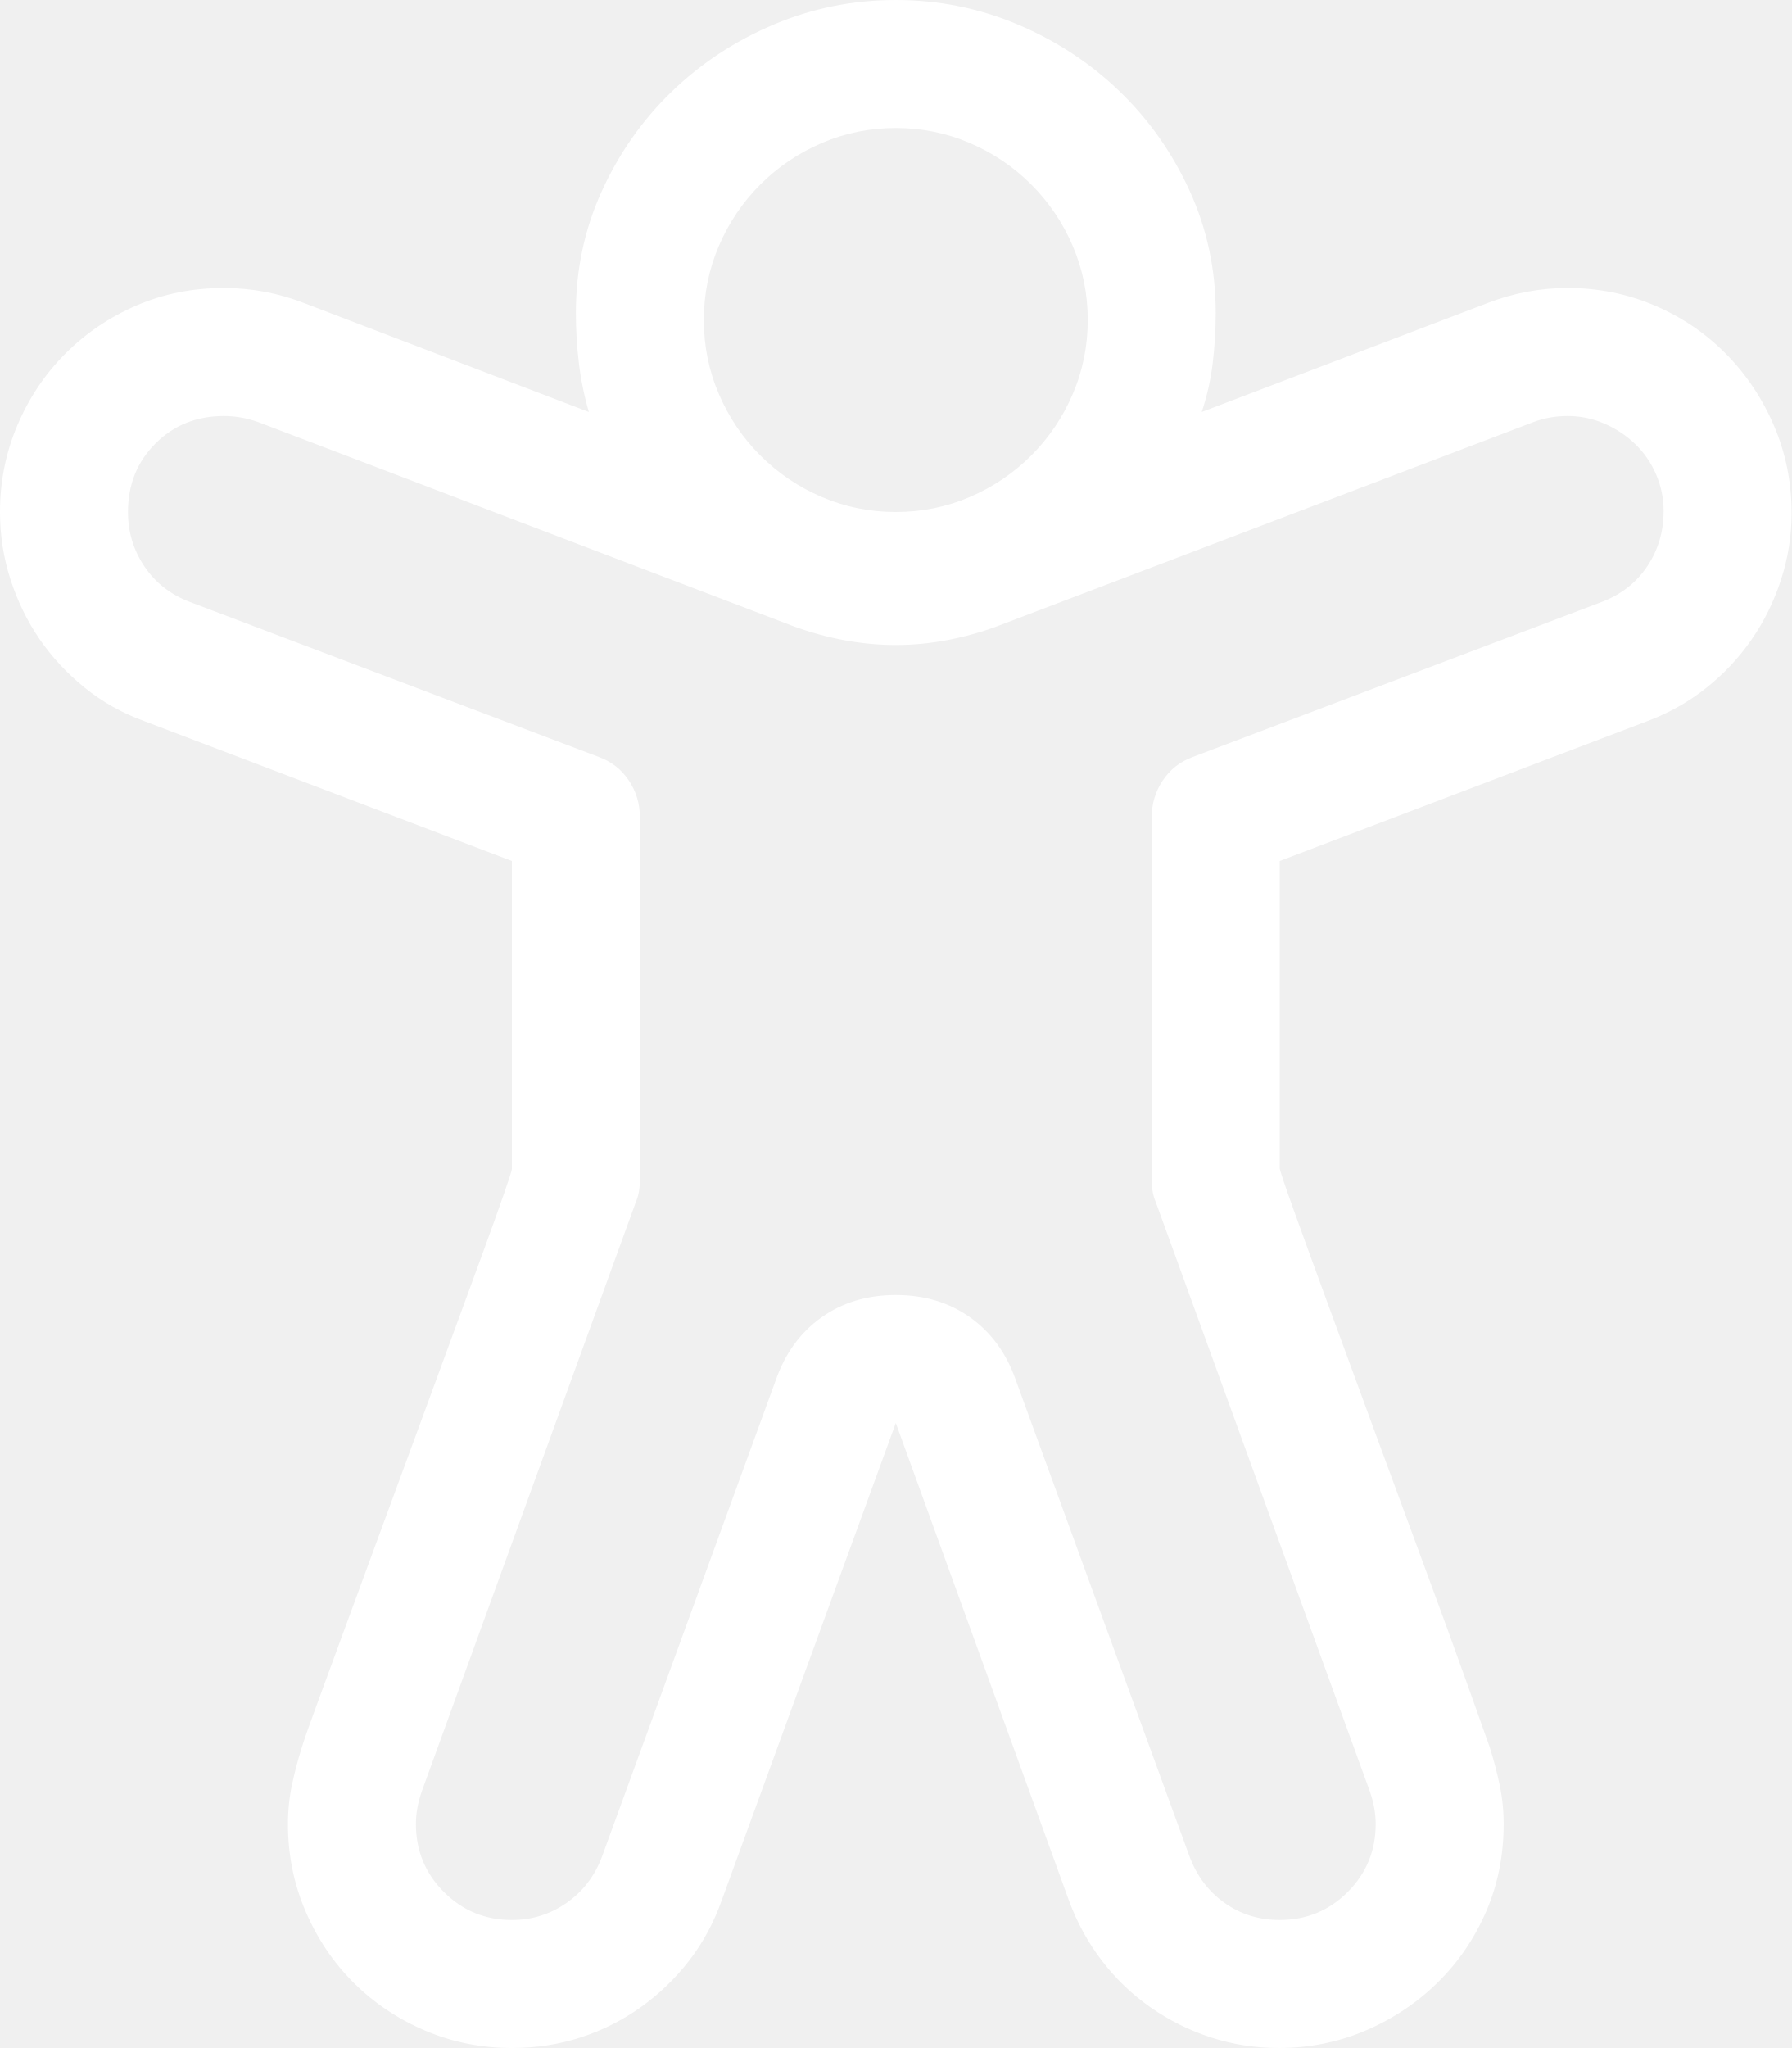
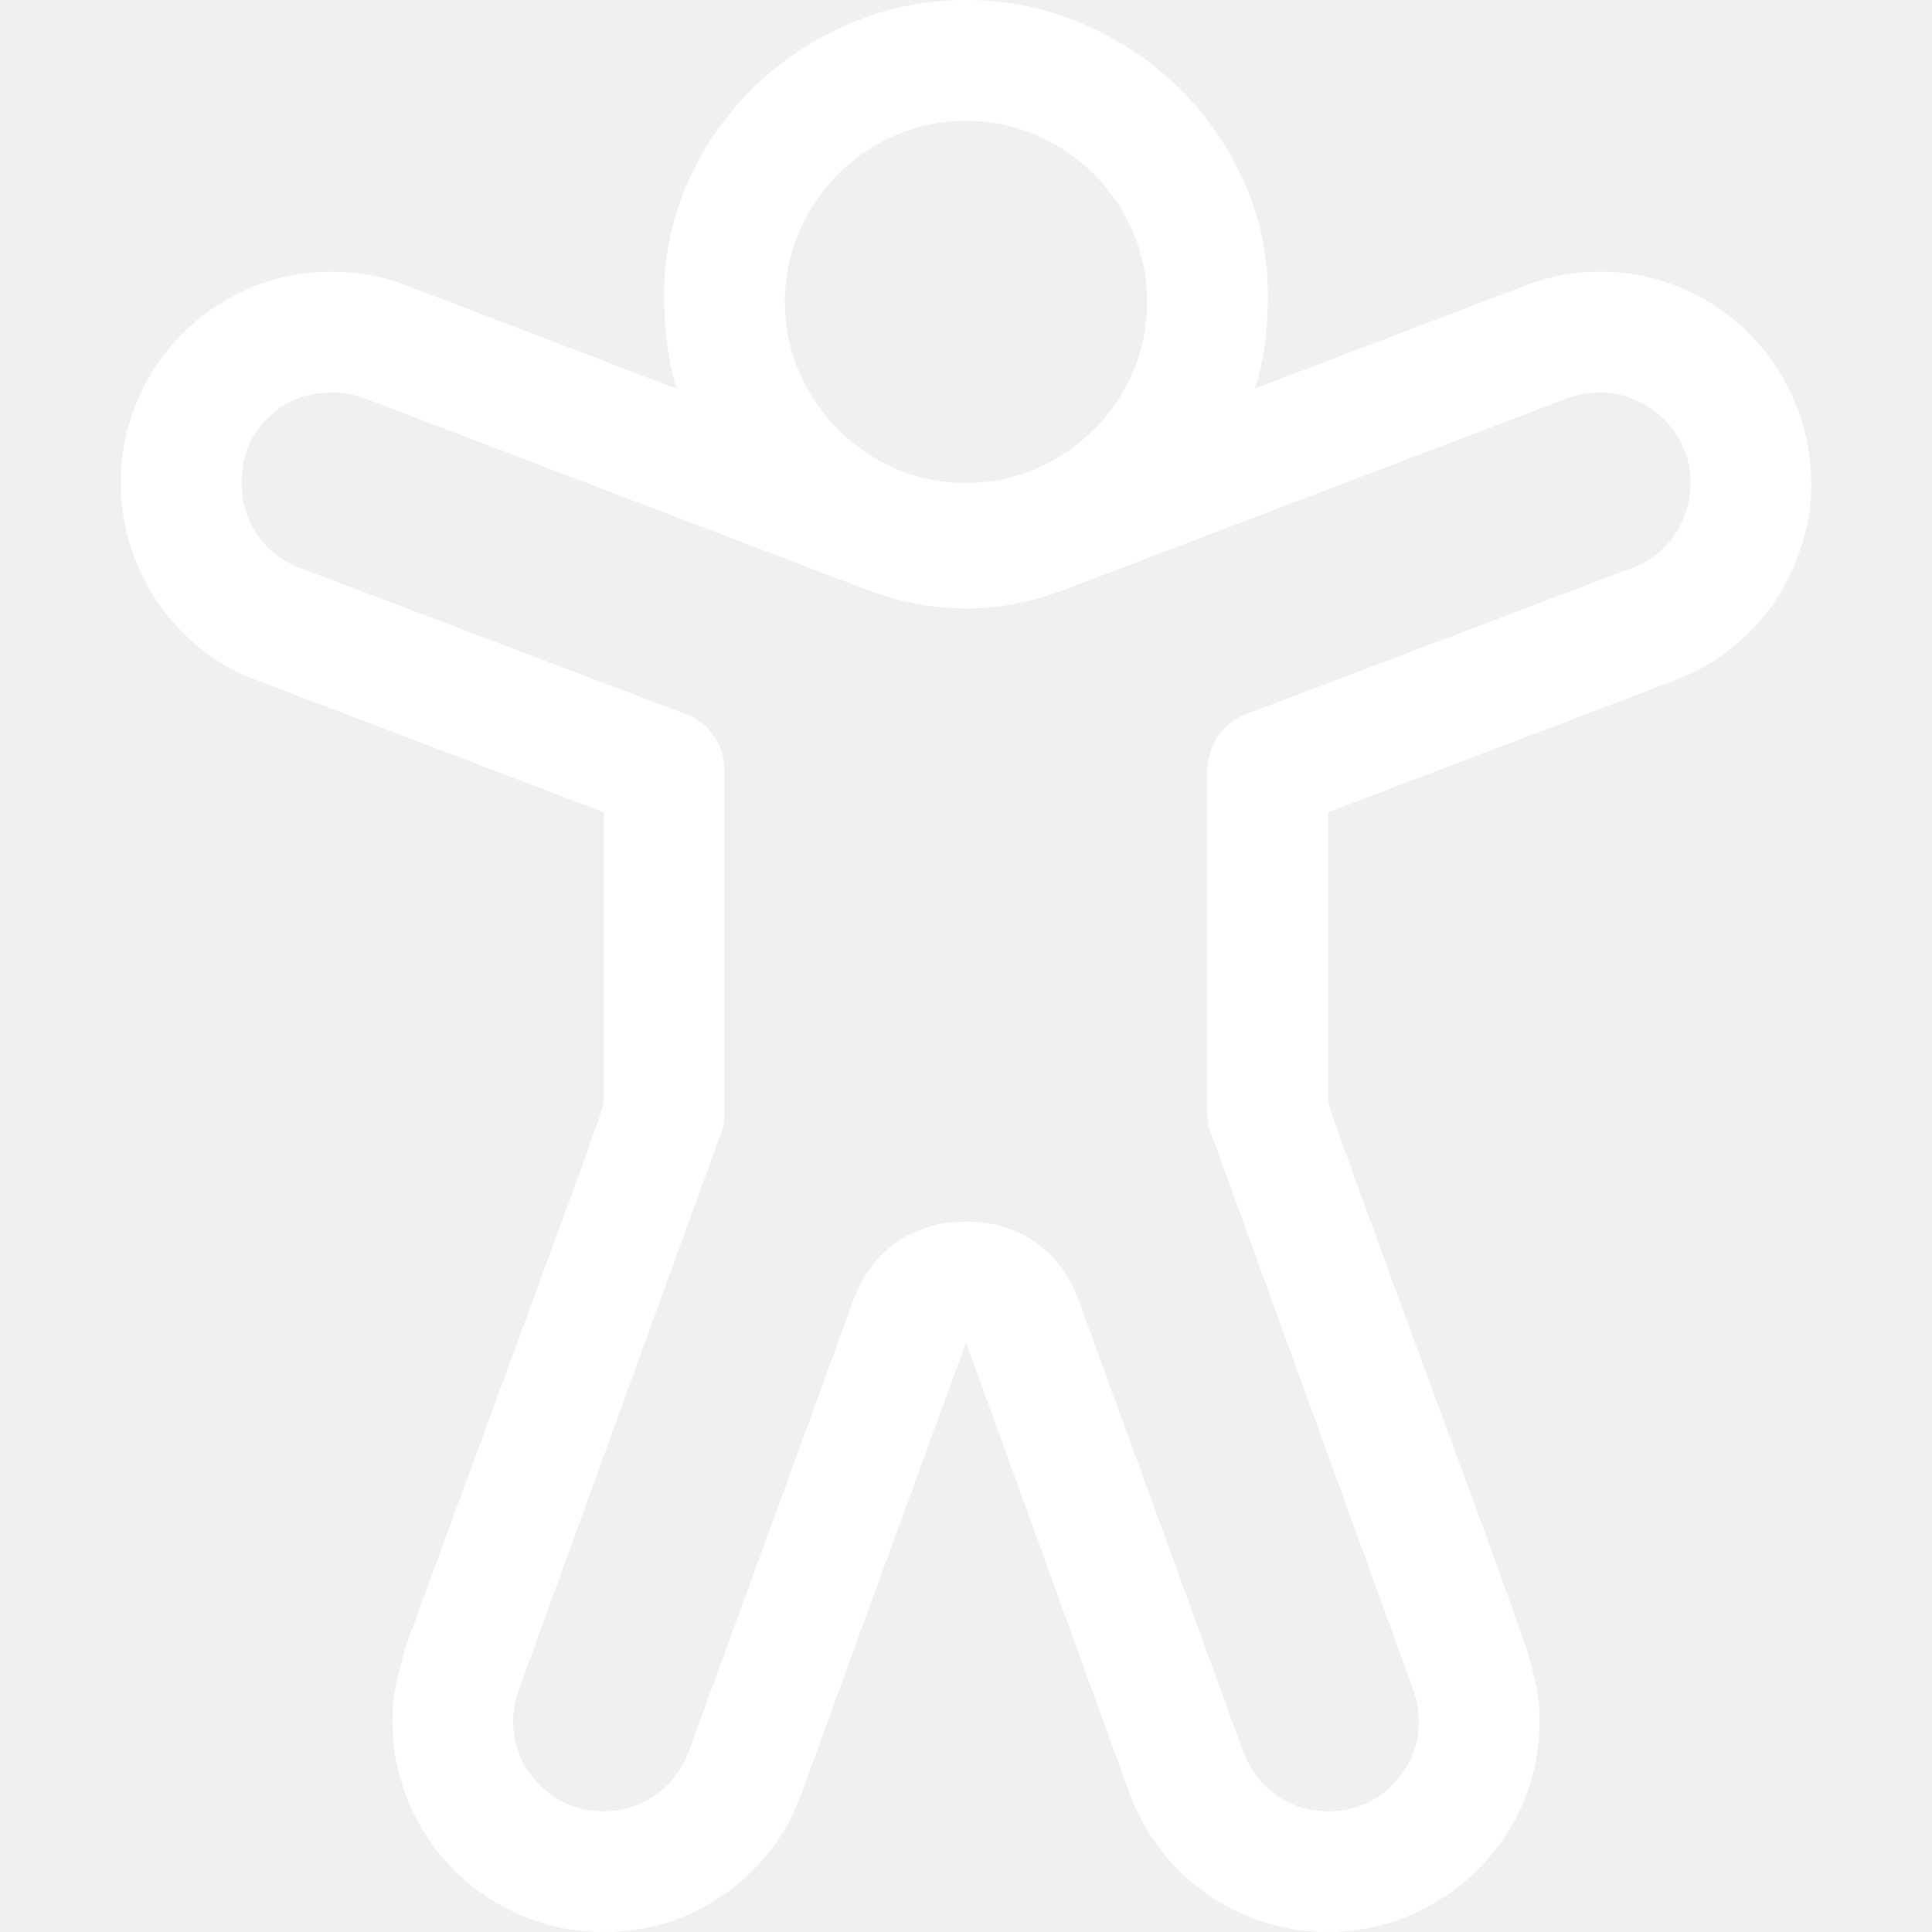
- <svg xmlns="http://www.w3.org/2000/svg" height="100%" viewBox="64 0 896 1024" width="100%">
-   <path d="M960,256.5C960,267.833 958.25,278.917 954.75,289.75C951.25,300.583 946.333,310.583 940,319.75C933.667,328.917 926.083,337 917.25,344C908.417,351 898.667,356.5 888,360.5L704,430.5L704,584C704,585 706.333,592 711,605C715.667,618 721.583,634.25 728.75,653.75C735.917,673.25 743.75,694.583 752.25,717.75C760.75,740.917 768.917,763.083 776.75,784.25C784.583,805.417 791.417,824.167 797.25,840.5C803.083,856.833 807,867.833 809,873.5C811,879.833 812.667,886.167 814,892.5C815.333,898.833 816,905.333 816,912C816,927.667 813.083,942.25 807.25,955.75C801.417,969.25 793.333,981.083 783,991.25C772.667,1001.42 760.667,1009.42 747,1015.25C733.333,1021.08 718.833,1024 703.5,1024C691.833,1024 680.583,1022.25 669.75,1018.75C658.917,1015.25 648.833,1010.25 639.5,1003.75C630.167,997.25 622,989.417 615,980.25C608,971.083 602.5,961 598.5,950L512,711.5L425,950C421,961.333 415.5,971.5 408.5,980.5C401.5,989.5 393.417,997.25 384.25,1003.75C375.083,1010.25 365.083,1015.25 354.25,1018.75C343.417,1022.25 332,1024 320,1024C304.667,1024 290.167,1021.08 276.5,1015.25C262.833,1009.42 250.917,1001.42 240.75,991.25C230.583,981.083 222.583,969.167 216.75,955.5C210.917,941.833 208,927.333 208,912C208,905.333 208.667,898.833 210,892.5C211.333,886.167 213,879.833 215,873.5C216.333,869.167 218.917,861.833 222.75,851.5C226.583,841.167 231.083,828.917 236.25,814.75C241.417,800.583 247.083,785.167 253.25,768.5C259.417,751.833 265.583,735.083 271.75,718.25C277.917,701.417 283.917,685.083 289.75,669.25C295.583,653.417 300.75,639.333 305.25,627C309.75,614.667 313.333,604.667 316,597C318.667,589.333 320,585.167 320,584.5L320,430.5L136,360.5C125,356.5 115.083,350.917 106.25,343.75C97.417,336.583 89.917,328.5 83.75,319.5C77.583,310.5 72.75,300.583 69.25,289.75C65.75,278.917 64,267.667 64,256C64,240.667 66.917,226.167 72.75,212.5C78.583,198.833 86.583,186.917 96.75,176.75C106.917,166.583 118.75,158.583 132.25,152.75C145.75,146.917 160.333,144 176,144C189.667,144 203,146.5 216,151.5L358.5,206C356.167,198 354.5,189.833 353.5,181.5C352.5,173.167 352,164.833 352,156.5C352,134.833 356.333,114.5 365,95.5C373.667,76.5 385.333,59.917 400,45.75C414.667,31.583 431.667,20.417 451,12.25C470.333,4.083 490.667,0 512,0C533.333,0 553.667,4.083 573,12.25C592.333,20.417 609.333,31.583 624,45.75C638.667,59.917 650.333,76.5 659,95.5C667.667,114.5 672,134.833 672,156.5C672,164.833 671.5,173.167 670.5,181.5C669.5,189.833 667.667,198 665,206L808,151.5C821,146.5 834.333,144 848,144C863.333,144 877.833,146.917 891.5,152.75C905.167,158.583 917.083,166.667 927.25,177C937.417,187.333 945.417,199.333 951.25,213C957.083,226.667 960,241.167 960,256.5ZM416,160C416,173 418.5,185.333 423.5,197C428.5,208.667 435.417,218.917 444.25,227.75C453.083,236.583 463.333,243.5 475,248.5C486.667,253.5 499,256 512,256C525,256 537.333,253.5 549,248.5C560.667,243.5 570.917,236.583 579.75,227.75C588.583,218.917 595.5,208.667 600.5,197C605.5,185.333 608,173 608,160C608,147 605.5,134.667 600.5,123C595.5,111.333 588.583,101.083 579.75,92.25C570.917,83.417 560.667,76.5 549,71.5C537.333,66.5 525,64 512,64C499,64 486.667,66.5 475,71.5C463.333,76.5 453.083,83.417 444.25,92.25C435.417,101.083 428.5,111.333 423.5,123C418.5,134.667 416,147 416,160ZM896,255.5C896,249.167 894.75,243.083 892.25,237.25C889.75,231.417 886.25,226.333 881.75,222C877.25,217.667 872.083,214.25 866.25,211.75C860.417,209.25 854.333,208 848,208C842,208 836.333,209 831,211L563,313C555,316 546.667,318.333 538,320C529.333,321.667 520.667,322.5 512,322.5C495,322.5 477.833,319.333 460.5,313L193,211C187.333,209 181.667,208 176,208C162.333,208 150.917,212.583 141.75,221.75C132.583,230.917 128,242.333 128,256C128,266 130.75,275.083 136.25,283.25C141.75,291.417 149.333,297.333 159,301L363.5,378.5C369.833,380.833 374.833,384.75 378.5,390.25C382.167,395.75 384,401.833 384,408.5L384,590C384,594.333 383.333,598 382,601L275,895.5C273,901.167 272,906.667 272,912C272,925.333 276.667,936.667 286,946C295.333,955.333 306.667,960 320,960C330,960 339.083,957.167 347.25,951.5C355.417,945.833 361.333,938.167 365,928.5L452,690C456.667,676.667 464.25,666.25 474.75,658.75C485.25,651.25 497.667,647.5 512,647.5C526.333,647.5 538.75,651.25 549.25,658.75C559.75,666.25 567.333,676.667 572,690L659,928.5C662.667,938.167 668.5,945.833 676.5,951.5C684.5,957.167 693.667,960 704,960C717.333,960 728.667,955.333 738,946C747.333,936.667 752,925.333 752,912C752,906.667 751,901.167 749,895.5L642,601C640.667,598 640,594.333 640,590L640,408.5C640,401.833 641.833,395.75 645.5,390.25C649.167,384.75 654.167,380.833 660.5,378.5L865,301C874.667,297.333 882.25,291.417 887.75,283.25C893.25,275.083 896,265.833 896,255.5Z" fill="#FFFFFF" fill-opacity="1">
-   </path>
+ <svg xmlns="http://www.w3.org/2000/svg" width="1024" height="1024" viewBox="0 0 1024 1024" fill="none">
+   <path d="M960 256.5C960 267.833 958.25 278.917 954.75 289.75C951.25 300.583 946.333 310.583 940 319.75C933.667 328.917 926.083 337 917.25 344C908.417 351 898.667 356.5 888 360.5L704 430.5V584C704 585 706.333 592 711 605C715.667 618 721.583 634.25 728.75 653.75C735.917 673.25 743.75 694.583 752.25 717.75C760.75 740.917 768.917 763.083 776.75 784.25C784.583 805.417 791.417 824.167 797.25 840.5C803.083 856.833 807 867.833 809 873.5C811 879.833 812.667 886.167 814 892.5C815.333 898.833 816 905.333 816 912C816 927.667 813.083 942.25 807.25 955.75C801.417 969.25 793.333 981.083 783 991.25C772.667 1001.42 760.667 1009.42 747 1015.25C733.333 1021.08 718.833 1024 703.5 1024C691.833 1024 680.583 1022.25 669.75 1018.75C658.917 1015.25 648.833 1010.25 639.5 1003.75C630.167 997.25 622 989.417 615 980.25C608 971.083 602.5 961 598.5 950L512 711.5L425 950C421 961.333 415.5 971.5 408.5 980.5C401.5 989.5 393.417 997.25 384.25 1003.75C375.083 1010.25 365.083 1015.25 354.25 1018.75C343.417 1022.25 332 1024 320 1024C304.667 1024 290.167 1021.08 276.5 1015.25C262.833 1009.42 250.917 1001.42 240.75 991.25C230.583 981.083 222.583 969.167 216.75 955.5C210.917 941.833 208 927.333 208 912C208 905.333 208.667 898.833 210 892.5C211.333 886.167 213 879.833 215 873.5C216.333 869.167 218.917 861.833 222.75 851.5C226.583 841.167 231.083 828.917 236.25 814.75C241.417 800.583 247.083 785.167 253.25 768.5C259.417 751.833 265.583 735.083 271.75 718.25C277.917 701.417 283.917 685.083 289.75 669.25C295.583 653.417 300.75 639.333 305.25 627C309.75 614.667 313.333 604.667 316 597C318.667 589.333 320 585.167 320 584.5V430.5L136 360.5C125 356.5 115.083 350.917 106.25 343.75C97.417 336.583 89.917 328.5 83.75 319.5C77.583 310.5 72.75 300.583 69.25 289.75C65.75 278.917 64 267.667 64 256C64 240.667 66.917 226.167 72.75 212.5C78.583 198.833 86.583 186.917 96.75 176.75C106.917 166.583 118.75 158.583 132.25 152.75C145.75 146.917 160.333 144 176 144C189.667 144 203 146.5 216 151.5L358.5 206C356.167 198 354.5 189.833 353.5 181.5C352.5 173.167 352 164.833 352 156.5C352 134.833 356.333 114.5 365 95.5C373.667 76.5 385.333 59.917 400 45.75C414.667 31.583 431.667 20.417 451 12.25C470.333 4.083 490.667 0 512 0C533.333 0 553.667 4.083 573 12.25C592.333 20.417 609.333 31.583 624 45.75C638.667 59.917 650.333 76.5 659 95.5C667.667 114.5 672 134.833 672 156.5C672 164.833 671.5 173.167 670.5 181.5C669.5 189.833 667.667 198 665 206L808 151.5C821 146.5 834.333 144 848 144C863.333 144 877.833 146.917 891.5 152.75C905.167 158.583 917.083 166.667 927.25 177C937.417 187.333 945.417 199.333 951.25 213C957.083 226.667 960 241.167 960 256.5ZM416 160C416 173 418.5 185.333 423.5 197C428.5 208.667 435.417 218.917 444.25 227.75C453.083 236.583 463.333 243.5 475 248.5C486.667 253.5 499 256 512 256C525 256 537.333 253.5 549 248.5C560.667 243.5 570.917 236.583 579.75 227.75C588.583 218.917 595.5 208.667 600.5 197C605.5 185.333 608 173 608 160C608 147 605.5 134.667 600.5 123C595.5 111.333 588.583 101.083 579.75 92.25C570.917 83.417 560.667 76.5 549 71.5C537.333 66.5 525 64 512 64C499 64 486.667 66.5 475 71.5C463.333 76.5 453.083 83.417 444.25 92.25C435.417 101.083 428.5 111.333 423.5 123C418.5 134.667 416 147 416 160ZM896 255.5C896 249.167 894.75 243.083 892.25 237.25C889.75 231.417 886.25 226.333 881.75 222C877.25 217.667 872.083 214.25 866.25 211.75C860.417 209.25 854.333 208 848 208C842 208 836.333 209 831 211L563 313C555 316 546.667 318.333 538 320C529.333 321.667 520.667 322.5 512 322.5C495 322.5 477.833 319.333 460.5 313L193 211C187.333 209 181.667 208 176 208C162.333 208 150.917 212.583 141.75 221.75C132.583 230.917 128 242.333 128 256C128 266 130.75 275.083 136.25 283.25C141.75 291.417 149.333 297.333 159 301L363.5 378.5C369.833 380.833 374.833 384.75 378.5 390.25C382.167 395.75 384 401.833 384 408.5V590C384 594.333 383.333 598 382 601L275 895.5C273 901.167 272 906.667 272 912C272 925.333 276.667 936.667 286 946C295.333 955.333 306.667 960 320 960C330 960 339.083 957.167 347.25 951.5C355.417 945.833 361.333 938.167 365 928.5L452 690C456.667 676.667 464.25 666.25 474.75 658.75C485.25 651.25 497.667 647.5 512 647.5C526.333 647.5 538.75 651.25 549.25 658.75C559.75 666.25 567.333 676.667 572 690L659 928.5C662.667 938.167 668.5 945.833 676.5 951.5C684.5 957.167 693.667 960 704 960C717.333 960 728.667 955.333 738 946C747.333 936.667 752 925.333 752 912C752 906.667 751 901.167 749 895.5L642 601C640.667 598 640 594.333 640 590V408.5C640 401.833 641.833 395.75 645.5 390.25C649.167 384.75 654.167 380.833 660.5 378.5L865 301C874.667 297.333 882.25 291.417 887.75 283.25C893.25 275.083 896 265.833 896 255.5Z" fill="white" />
</svg>
